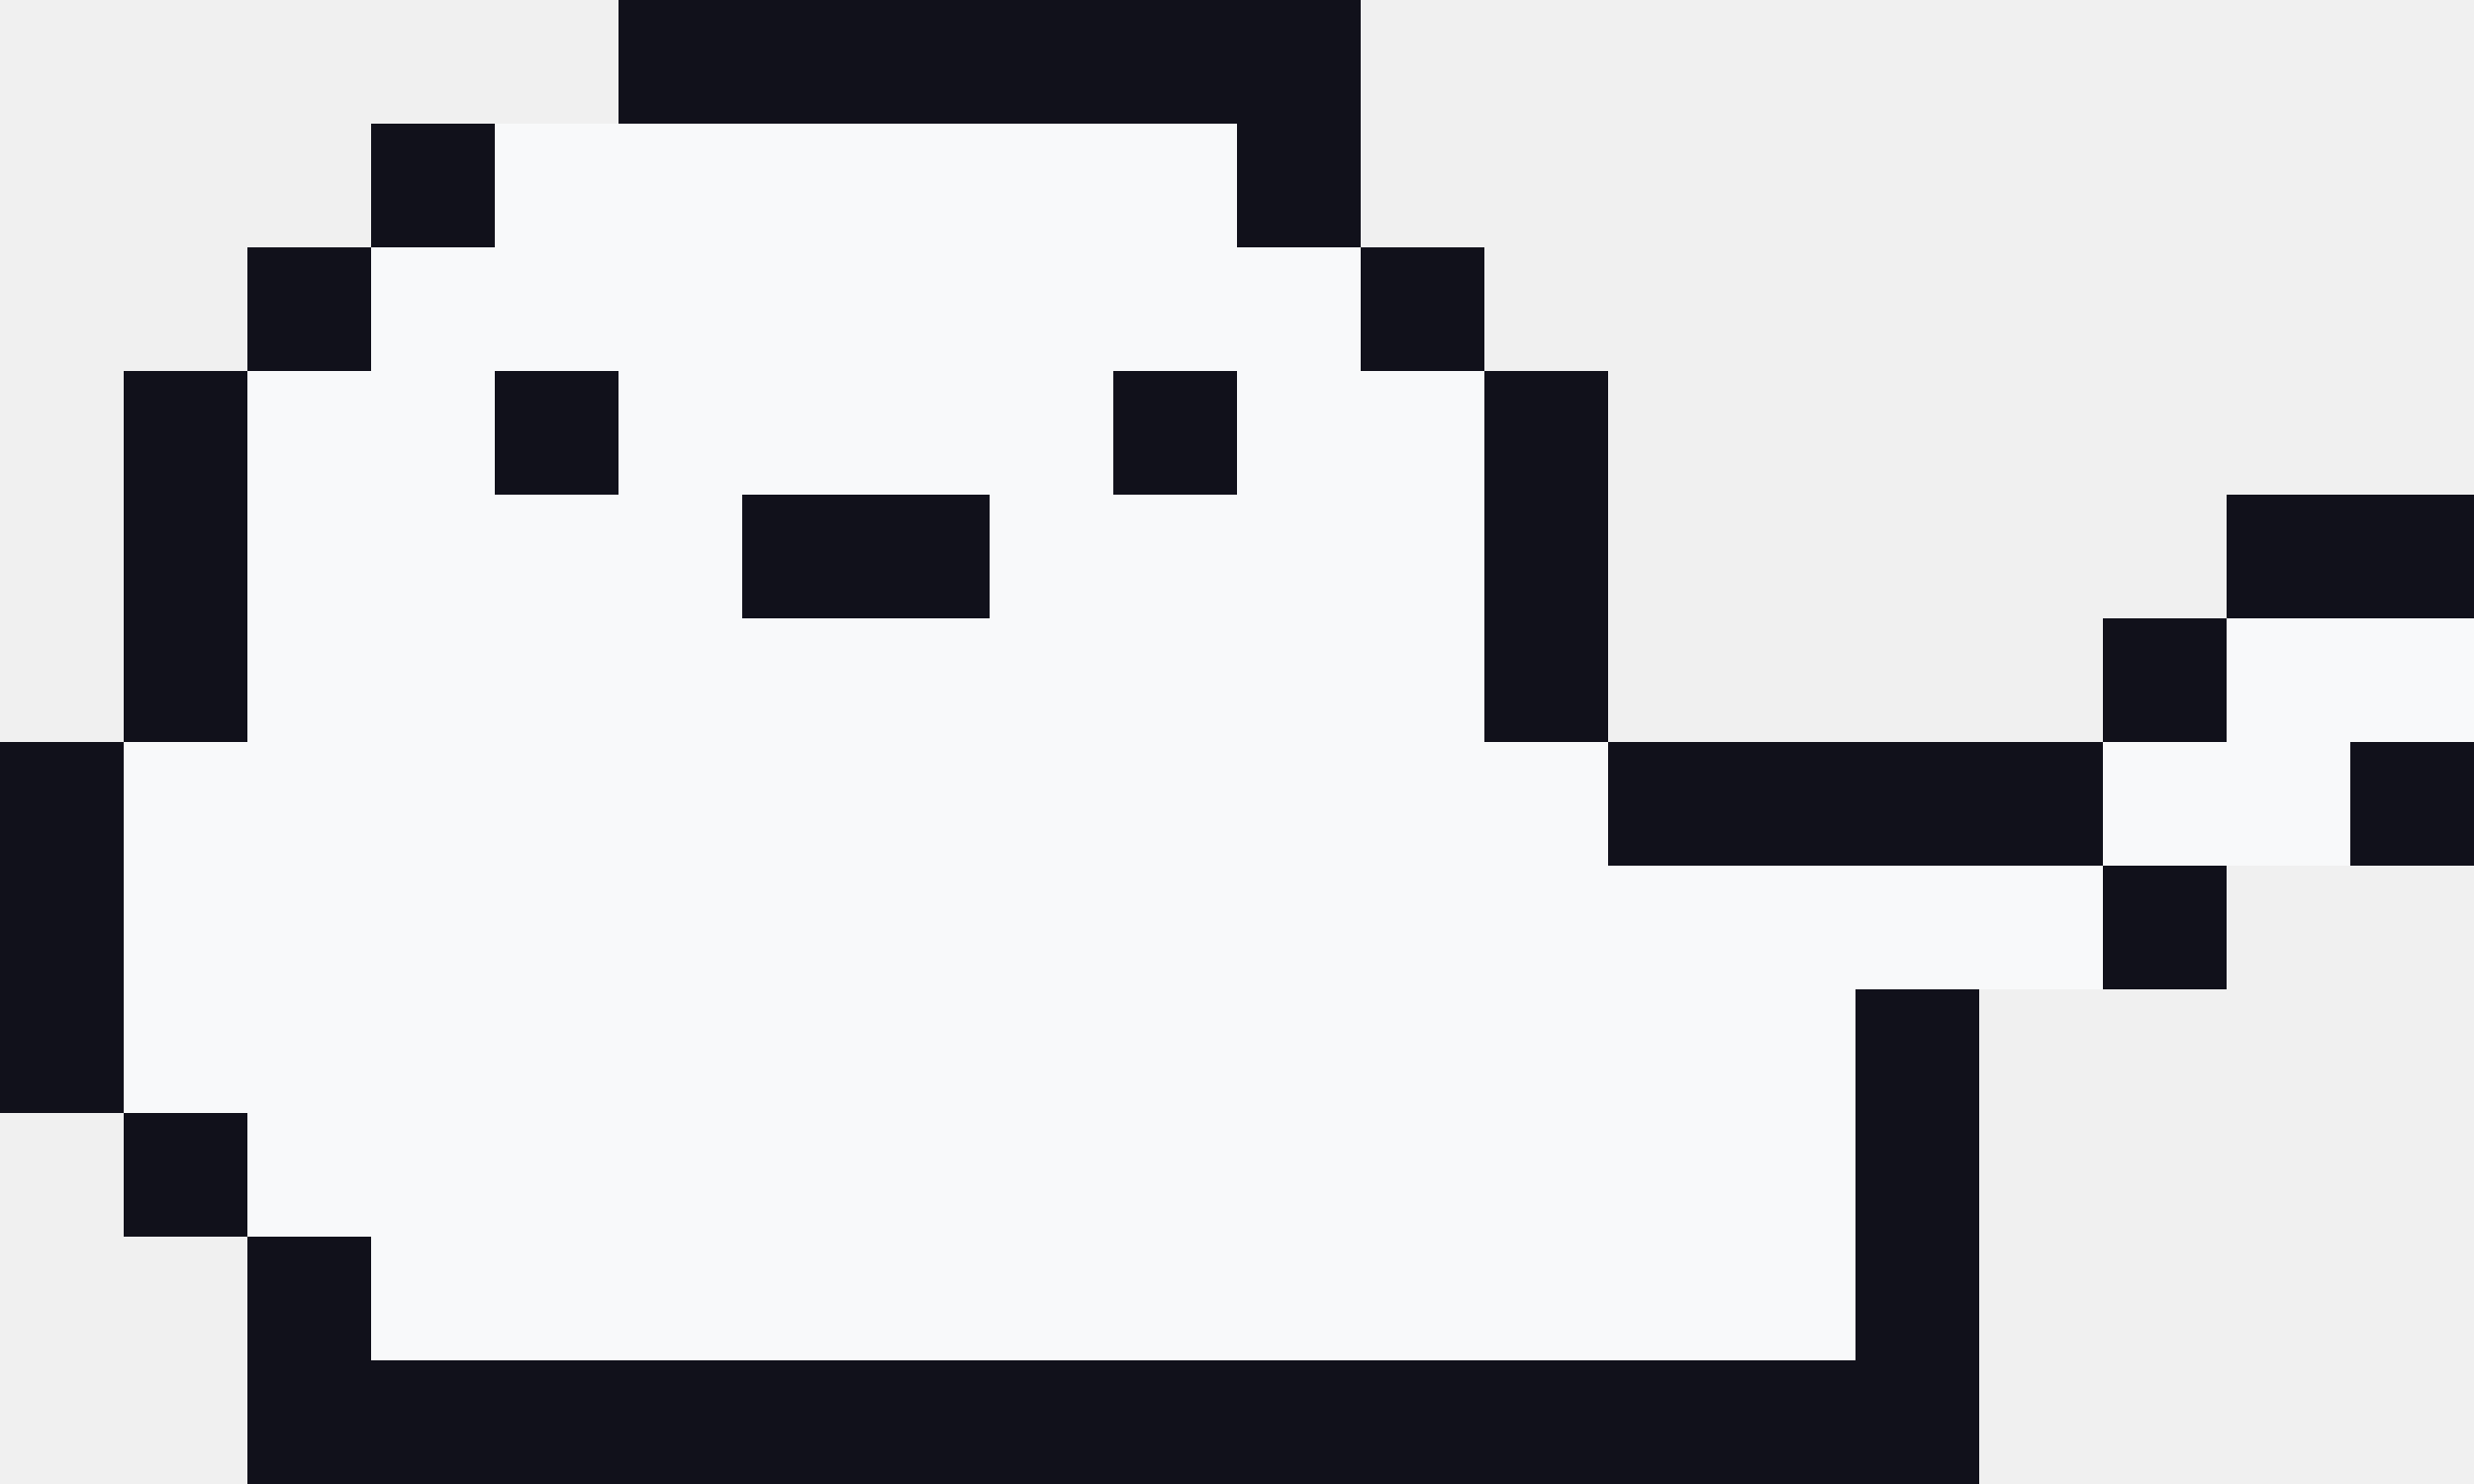
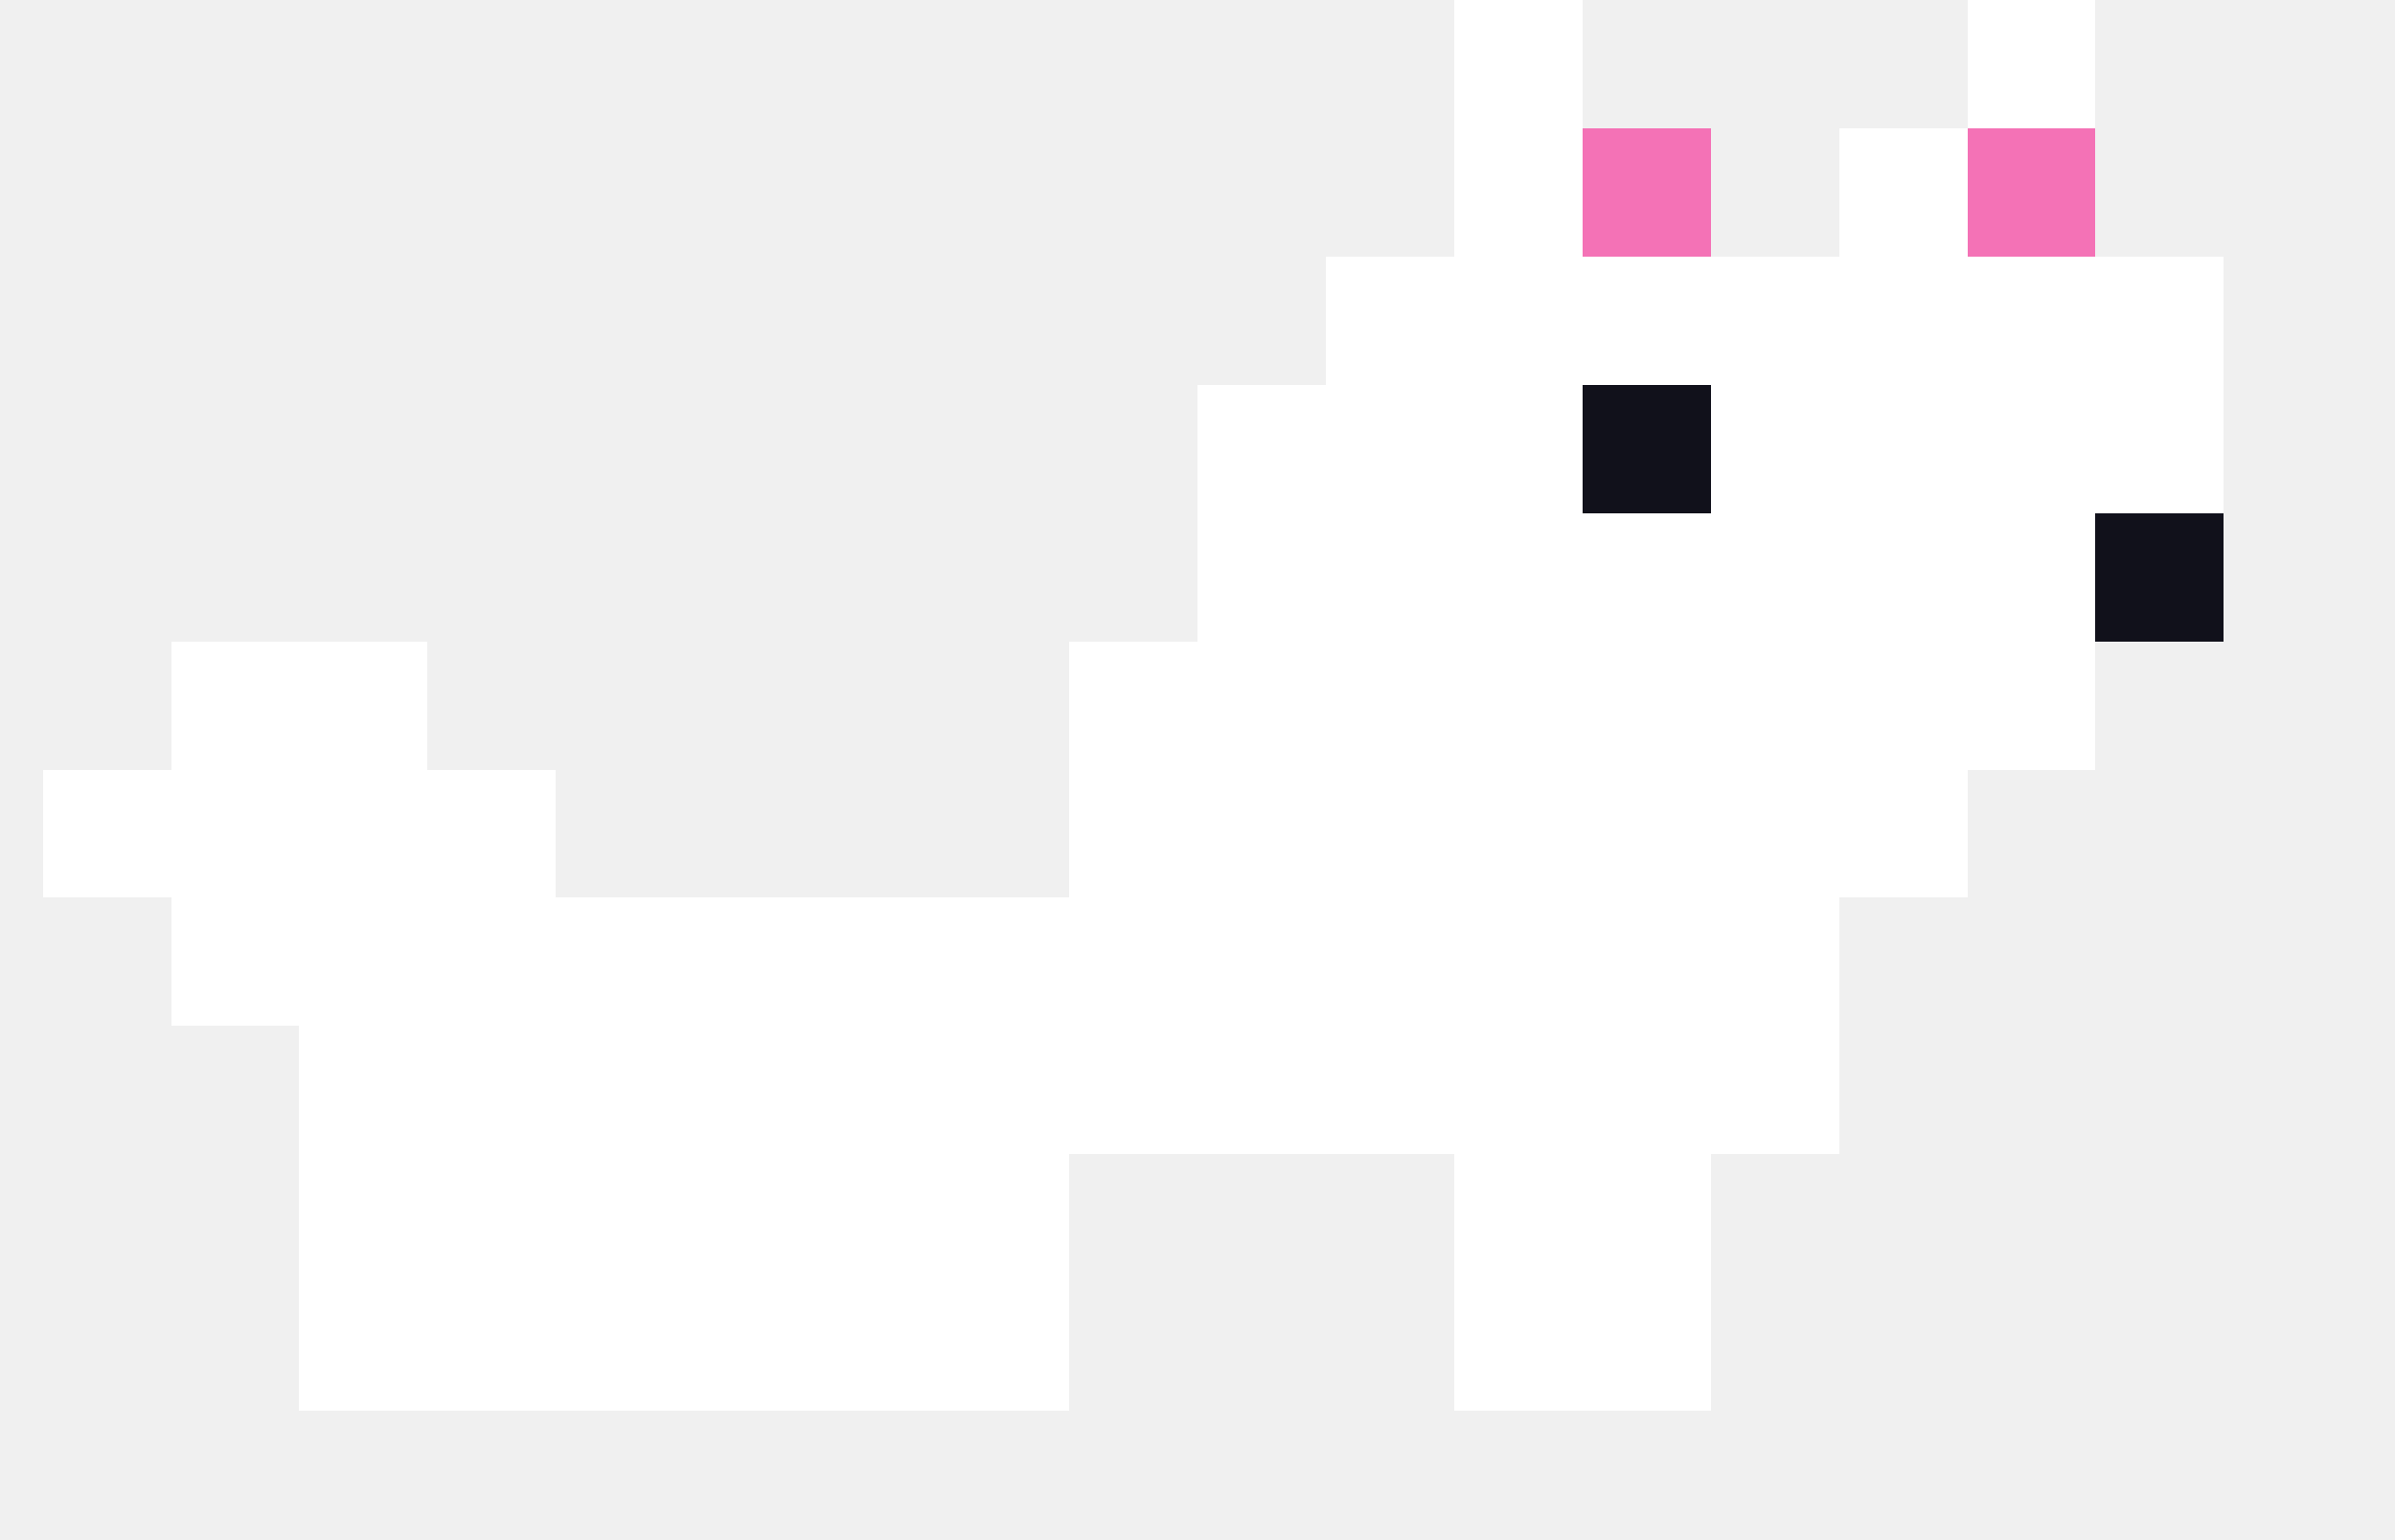
- <svg xmlns="http://www.w3.org/2000/svg" width="30" height="18" viewBox="0 0 20 12" shape-rendering="crispEdges">
-   <rect x="5" y="0" width="1" height="1" fill="#11111b" />
-   <rect x="6" y="0" width="1" height="1" fill="#11111b" />
-   <rect x="7" y="0" width="1" height="1" fill="#11111b" />
-   <rect x="8" y="0" width="1" height="1" fill="#11111b" />
-   <rect x="9" y="0" width="1" height="1" fill="#11111b" />
-   <rect x="10" y="0" width="1" height="1" fill="#11111b" />
-   <rect x="3" y="1" width="1" height="1" fill="#11111b" />
-   <rect x="4" y="1" width="1" height="1" fill="#f8f9fa" />
-   <rect x="5" y="1" width="1" height="1" fill="#f8f9fa" />
-   <rect x="6" y="1" width="1" height="1" fill="#f8f9fa" />
-   <rect x="7" y="1" width="1" height="1" fill="#f8f9fa" />
-   <rect x="8" y="1" width="1" height="1" fill="#f8f9fa" />
-   <rect x="9" y="1" width="1" height="1" fill="#f8f9fa" />
-   <rect x="10" y="1" width="1" height="1" fill="#11111b" />
-   <rect x="2" y="2" width="1" height="1" fill="#11111b" />
-   <rect x="3" y="2" width="1" height="1" fill="#f8f9fa" />
-   <rect x="4" y="2" width="1" height="1" fill="#f8f9fa" />
-   <rect x="5" y="2" width="1" height="1" fill="#f8f9fa" />
-   <rect x="6" y="2" width="1" height="1" fill="#f8f9fa" />
-   <rect x="7" y="2" width="1" height="1" fill="#f8f9fa" />
-   <rect x="8" y="2" width="1" height="1" fill="#f8f9fa" />
-   <rect x="9" y="2" width="1" height="1" fill="#f8f9fa" />
-   <rect x="10" y="2" width="1" height="1" fill="#f8f9fa" />
-   <rect x="11" y="2" width="1" height="1" fill="#11111b" />
-   <rect x="1" y="3" width="1" height="1" fill="#11111b" />
-   <rect x="2" y="3" width="1" height="1" fill="#f8f9fa" />
-   <rect x="3" y="3" width="1" height="1" fill="#f8f9fa" />
-   <rect x="4" y="3" width="1" height="1" fill="#11111b" />
-   <rect x="5" y="3" width="1" height="1" fill="#f8f9fa" />
-   <rect x="6" y="3" width="1" height="1" fill="#f8f9fa" />
-   <rect x="7" y="3" width="1" height="1" fill="#f8f9fa" />
-   <rect x="8" y="3" width="1" height="1" fill="#f8f9fa" />
-   <rect x="9" y="3" width="1" height="1" fill="#11111b" />
-   <rect x="10" y="3" width="1" height="1" fill="#f8f9fa" />
-   <rect x="11" y="3" width="1" height="1" fill="#f8f9fa" />
+ <svg xmlns="http://www.w3.org/2000/svg" width="28" height="18" viewBox="0 0 18 12" shape-rendering="crispEdges">
+   <rect x="11" y="0" width="1" height="1" fill="#ffffff" />
+   <rect x="15" y="0" width="1" height="1" fill="#ffffff" />
+   <rect x="11" y="1" width="1" height="1" fill="#ffffff" />
+   <rect x="12" y="1" width="1" height="1" fill="#f472b6" />
+   <rect x="14" y="1" width="1" height="1" fill="#ffffff" />
+   <rect x="15" y="1" width="1" height="1" fill="#f472b6" />
+   <rect x="10" y="2" width="1" height="1" fill="#ffffff" />
+   <rect x="11" y="2" width="1" height="1" fill="#ffffff" />
+   <rect x="12" y="2" width="1" height="1" fill="#ffffff" />
+   <rect x="13" y="2" width="1" height="1" fill="#ffffff" />
+   <rect x="14" y="2" width="1" height="1" fill="#ffffff" />
+   <rect x="15" y="2" width="1" height="1" fill="#ffffff" />
+   <rect x="16" y="2" width="1" height="1" fill="#ffffff" />
+   <rect x="9" y="3" width="1" height="1" fill="#ffffff" />
+   <rect x="10" y="3" width="1" height="1" fill="#ffffff" />
+   <rect x="11" y="3" width="1" height="1" fill="#ffffff" />
  <rect x="12" y="3" width="1" height="1" fill="#11111b" />
-   <rect x="1" y="4" width="1" height="1" fill="#11111b" />
-   <rect x="2" y="4" width="1" height="1" fill="#f8f9fa" />
-   <rect x="3" y="4" width="1" height="1" fill="#f8f9fa" />
-   <rect x="4" y="4" width="1" height="1" fill="#f8f9fa" />
-   <rect x="5" y="4" width="1" height="1" fill="#f8f9fa" />
-   <rect x="6" y="4" width="1" height="1" fill="#11111b" />
-   <rect x="7" y="4" width="1" height="1" fill="#11111b" />
-   <rect x="8" y="4" width="1" height="1" fill="#f8f9fa" />
-   <rect x="9" y="4" width="1" height="1" fill="#f8f9fa" />
-   <rect x="10" y="4" width="1" height="1" fill="#f8f9fa" />
-   <rect x="11" y="4" width="1" height="1" fill="#f8f9fa" />
-   <rect x="12" y="4" width="1" height="1" fill="#11111b" />
-   <rect x="18" y="4" width="1" height="1" fill="#11111b" />
-   <rect x="19" y="4" width="1" height="1" fill="#11111b" />
-   <rect x="1" y="5" width="1" height="1" fill="#11111b" />
-   <rect x="2" y="5" width="1" height="1" fill="#f8f9fa" />
-   <rect x="3" y="5" width="1" height="1" fill="#f8f9fa" />
-   <rect x="4" y="5" width="1" height="1" fill="#f8f9fa" />
-   <rect x="5" y="5" width="1" height="1" fill="#f8f9fa" />
-   <rect x="6" y="5" width="1" height="1" fill="#f8f9fa" />
-   <rect x="7" y="5" width="1" height="1" fill="#f8f9fa" />
-   <rect x="8" y="5" width="1" height="1" fill="#f8f9fa" />
-   <rect x="9" y="5" width="1" height="1" fill="#f8f9fa" />
-   <rect x="10" y="5" width="1" height="1" fill="#f8f9fa" />
-   <rect x="11" y="5" width="1" height="1" fill="#f8f9fa" />
-   <rect x="12" y="5" width="1" height="1" fill="#11111b" />
-   <rect x="17" y="5" width="1" height="1" fill="#11111b" />
-   <rect x="18" y="5" width="1" height="1" fill="#f8f9fa" />
-   <rect x="19" y="5" width="1" height="1" fill="#f8f9fa" />
-   <rect x="20" y="5" width="1" height="1" fill="#11111b" />
-   <rect x="0" y="6" width="1" height="1" fill="#11111b" />
-   <rect x="1" y="6" width="1" height="1" fill="#f8f9fa" />
-   <rect x="2" y="6" width="1" height="1" fill="#f8f9fa" />
-   <rect x="3" y="6" width="1" height="1" fill="#f8f9fa" />
-   <rect x="4" y="6" width="1" height="1" fill="#f8f9fa" />
-   <rect x="5" y="6" width="1" height="1" fill="#f8f9fa" />
-   <rect x="6" y="6" width="1" height="1" fill="#f8f9fa" />
-   <rect x="7" y="6" width="1" height="1" fill="#f8f9fa" />
-   <rect x="8" y="6" width="1" height="1" fill="#f8f9fa" />
-   <rect x="9" y="6" width="1" height="1" fill="#f8f9fa" />
-   <rect x="10" y="6" width="1" height="1" fill="#f8f9fa" />
-   <rect x="11" y="6" width="1" height="1" fill="#f8f9fa" />
-   <rect x="12" y="6" width="1" height="1" fill="#f8f9fa" />
-   <rect x="13" y="6" width="1" height="1" fill="#11111b" />
-   <rect x="14" y="6" width="1" height="1" fill="#11111b" />
-   <rect x="15" y="6" width="1" height="1" fill="#11111b" />
-   <rect x="16" y="6" width="1" height="1" fill="#11111b" />
-   <rect x="17" y="6" width="1" height="1" fill="#f8f9fa" />
-   <rect x="18" y="6" width="1" height="1" fill="#f8f9fa" />
-   <rect x="19" y="6" width="1" height="1" fill="#11111b" />
-   <rect x="0" y="7" width="1" height="1" fill="#11111b" />
-   <rect x="1" y="7" width="1" height="1" fill="#f8f9fa" />
-   <rect x="2" y="7" width="1" height="1" fill="#f8f9fa" />
-   <rect x="3" y="7" width="1" height="1" fill="#f8f9fa" />
-   <rect x="4" y="7" width="1" height="1" fill="#f8f9fa" />
-   <rect x="5" y="7" width="1" height="1" fill="#f8f9fa" />
-   <rect x="6" y="7" width="1" height="1" fill="#f8f9fa" />
-   <rect x="7" y="7" width="1" height="1" fill="#f8f9fa" />
-   <rect x="8" y="7" width="1" height="1" fill="#f8f9fa" />
-   <rect x="9" y="7" width="1" height="1" fill="#f8f9fa" />
-   <rect x="10" y="7" width="1" height="1" fill="#f8f9fa" />
-   <rect x="11" y="7" width="1" height="1" fill="#f8f9fa" />
-   <rect x="12" y="7" width="1" height="1" fill="#f8f9fa" />
-   <rect x="13" y="7" width="1" height="1" fill="#f8f9fa" />
-   <rect x="14" y="7" width="1" height="1" fill="#f8f9fa" />
-   <rect x="15" y="7" width="1" height="1" fill="#f8f9fa" />
-   <rect x="16" y="7" width="1" height="1" fill="#f8f9fa" />
-   <rect x="17" y="7" width="1" height="1" fill="#11111b" />
-   <rect x="0" y="8" width="1" height="1" fill="#11111b" />
-   <rect x="1" y="8" width="1" height="1" fill="#f8f9fa" />
-   <rect x="2" y="8" width="1" height="1" fill="#f8f9fa" />
-   <rect x="3" y="8" width="1" height="1" fill="#f8f9fa" />
-   <rect x="4" y="8" width="1" height="1" fill="#f8f9fa" />
-   <rect x="5" y="8" width="1" height="1" fill="#f8f9fa" />
-   <rect x="6" y="8" width="1" height="1" fill="#f8f9fa" />
-   <rect x="7" y="8" width="1" height="1" fill="#f8f9fa" />
-   <rect x="8" y="8" width="1" height="1" fill="#f8f9fa" />
-   <rect x="9" y="8" width="1" height="1" fill="#f8f9fa" />
-   <rect x="10" y="8" width="1" height="1" fill="#f8f9fa" />
-   <rect x="11" y="8" width="1" height="1" fill="#f8f9fa" />
-   <rect x="12" y="8" width="1" height="1" fill="#f8f9fa" />
-   <rect x="13" y="8" width="1" height="1" fill="#f8f9fa" />
-   <rect x="14" y="8" width="1" height="1" fill="#f8f9fa" />
-   <rect x="15" y="8" width="1" height="1" fill="#11111b" />
-   <rect x="1" y="9" width="1" height="1" fill="#11111b" />
-   <rect x="2" y="9" width="1" height="1" fill="#f8f9fa" />
-   <rect x="3" y="9" width="1" height="1" fill="#f8f9fa" />
-   <rect x="4" y="9" width="1" height="1" fill="#f8f9fa" />
-   <rect x="5" y="9" width="1" height="1" fill="#f8f9fa" />
-   <rect x="6" y="9" width="1" height="1" fill="#f8f9fa" />
-   <rect x="7" y="9" width="1" height="1" fill="#f8f9fa" />
-   <rect x="8" y="9" width="1" height="1" fill="#f8f9fa" />
-   <rect x="9" y="9" width="1" height="1" fill="#f8f9fa" />
-   <rect x="10" y="9" width="1" height="1" fill="#f8f9fa" />
-   <rect x="11" y="9" width="1" height="1" fill="#f8f9fa" />
-   <rect x="12" y="9" width="1" height="1" fill="#f8f9fa" />
-   <rect x="13" y="9" width="1" height="1" fill="#f8f9fa" />
-   <rect x="14" y="9" width="1" height="1" fill="#f8f9fa" />
-   <rect x="15" y="9" width="1" height="1" fill="#11111b" />
-   <rect x="2" y="10" width="1" height="1" fill="#11111b" />
-   <rect x="3" y="10" width="1" height="1" fill="#f8f9fa" />
-   <rect x="4" y="10" width="1" height="1" fill="#f8f9fa" />
-   <rect x="5" y="10" width="1" height="1" fill="#f8f9fa" />
-   <rect x="6" y="10" width="1" height="1" fill="#f8f9fa" />
-   <rect x="7" y="10" width="1" height="1" fill="#f8f9fa" />
-   <rect x="8" y="10" width="1" height="1" fill="#f8f9fa" />
-   <rect x="9" y="10" width="1" height="1" fill="#f8f9fa" />
-   <rect x="10" y="10" width="1" height="1" fill="#f8f9fa" />
-   <rect x="11" y="10" width="1" height="1" fill="#f8f9fa" />
-   <rect x="12" y="10" width="1" height="1" fill="#f8f9fa" />
-   <rect x="13" y="10" width="1" height="1" fill="#f8f9fa" />
-   <rect x="14" y="10" width="1" height="1" fill="#f8f9fa" />
-   <rect x="15" y="10" width="1" height="1" fill="#11111b" />
-   <rect x="2" y="11" width="1" height="1" fill="#11111b" />
-   <rect x="3" y="11" width="1" height="1" fill="#11111b" />
-   <rect x="4" y="11" width="1" height="1" fill="#11111b" />
-   <rect x="5" y="11" width="1" height="1" fill="#11111b" />
-   <rect x="6" y="11" width="1" height="1" fill="#11111b" />
-   <rect x="7" y="11" width="1" height="1" fill="#11111b" />
-   <rect x="8" y="11" width="1" height="1" fill="#11111b" />
-   <rect x="9" y="11" width="1" height="1" fill="#11111b" />
-   <rect x="10" y="11" width="1" height="1" fill="#11111b" />
-   <rect x="11" y="11" width="1" height="1" fill="#11111b" />
-   <rect x="12" y="11" width="1" height="1" fill="#11111b" />
-   <rect x="13" y="11" width="1" height="1" fill="#11111b" />
-   <rect x="14" y="11" width="1" height="1" fill="#11111b" />
-   <rect x="15" y="11" width="1" height="1" fill="#11111b" />
+   <rect x="13" y="3" width="1" height="1" fill="#ffffff" />
+   <rect x="14" y="3" width="1" height="1" fill="#ffffff" />
+   <rect x="15" y="3" width="1" height="1" fill="#ffffff" />
+   <rect x="16" y="3" width="1" height="1" fill="#ffffff" />
+   <rect x="9" y="4" width="1" height="1" fill="#ffffff" />
+   <rect x="10" y="4" width="1" height="1" fill="#ffffff" />
+   <rect x="11" y="4" width="1" height="1" fill="#ffffff" />
+   <rect x="12" y="4" width="1" height="1" fill="#ffffff" />
+   <rect x="13" y="4" width="1" height="1" fill="#ffffff" />
+   <rect x="14" y="4" width="1" height="1" fill="#ffffff" />
+   <rect x="15" y="4" width="1" height="1" fill="#ffffff" />
+   <rect x="16" y="4" width="1" height="1" fill="#11111b" />
+   <rect x="1" y="5" width="1" height="1" fill="#ffffff" />
+   <rect x="2" y="5" width="1" height="1" fill="#ffffff" />
+   <rect x="8" y="5" width="1" height="1" fill="#ffffff" />
+   <rect x="9" y="5" width="1" height="1" fill="#ffffff" />
+   <rect x="10" y="5" width="1" height="1" fill="#ffffff" />
+   <rect x="11" y="5" width="1" height="1" fill="#ffffff" />
+   <rect x="12" y="5" width="1" height="1" fill="#ffffff" />
+   <rect x="13" y="5" width="1" height="1" fill="#ffffff" />
+   <rect x="14" y="5" width="1" height="1" fill="#ffffff" />
+   <rect x="15" y="5" width="1" height="1" fill="#ffffff" />
+   <rect x="0" y="6" width="1" height="1" fill="#ffffff" />
+   <rect x="1" y="6" width="1" height="1" fill="#ffffff" />
+   <rect x="2" y="6" width="1" height="1" fill="#ffffff" />
+   <rect x="3" y="6" width="1" height="1" fill="#ffffff" />
+   <rect x="8" y="6" width="1" height="1" fill="#ffffff" />
+   <rect x="9" y="6" width="1" height="1" fill="#ffffff" />
+   <rect x="10" y="6" width="1" height="1" fill="#ffffff" />
+   <rect x="11" y="6" width="1" height="1" fill="#ffffff" />
+   <rect x="12" y="6" width="1" height="1" fill="#ffffff" />
+   <rect x="13" y="6" width="1" height="1" fill="#ffffff" />
+   <rect x="14" y="6" width="1" height="1" fill="#ffffff" />
+   <rect x="1" y="7" width="1" height="1" fill="#ffffff" />
+   <rect x="2" y="7" width="1" height="1" fill="#ffffff" />
+   <rect x="3" y="7" width="1" height="1" fill="#ffffff" />
+   <rect x="4" y="7" width="1" height="1" fill="#ffffff" />
+   <rect x="5" y="7" width="1" height="1" fill="#ffffff" />
+   <rect x="6" y="7" width="1" height="1" fill="#ffffff" />
+   <rect x="7" y="7" width="1" height="1" fill="#ffffff" />
+   <rect x="8" y="7" width="1" height="1" fill="#ffffff" />
+   <rect x="9" y="7" width="1" height="1" fill="#ffffff" />
+   <rect x="10" y="7" width="1" height="1" fill="#ffffff" />
+   <rect x="11" y="7" width="1" height="1" fill="#ffffff" />
+   <rect x="12" y="7" width="1" height="1" fill="#ffffff" />
+   <rect x="13" y="7" width="1" height="1" fill="#ffffff" />
+   <rect x="2" y="8" width="1" height="1" fill="#ffffff" />
+   <rect x="3" y="8" width="1" height="1" fill="#ffffff" />
+   <rect x="4" y="8" width="1" height="1" fill="#ffffff" />
+   <rect x="5" y="8" width="1" height="1" fill="#ffffff" />
+   <rect x="6" y="8" width="1" height="1" fill="#ffffff" />
+   <rect x="7" y="8" width="1" height="1" fill="#ffffff" />
+   <rect x="8" y="8" width="1" height="1" fill="#ffffff" />
+   <rect x="9" y="8" width="1" height="1" fill="#ffffff" />
+   <rect x="10" y="8" width="1" height="1" fill="#ffffff" />
+   <rect x="11" y="8" width="1" height="1" fill="#ffffff" />
+   <rect x="12" y="8" width="1" height="1" fill="#ffffff" />
+   <rect x="13" y="8" width="1" height="1" fill="#ffffff" />
+   <rect x="2" y="9" width="1" height="1" fill="#ffffff" />
+   <rect x="3" y="9" width="1" height="1" fill="#ffffff" />
+   <rect x="4" y="9" width="1" height="1" fill="#ffffff" />
+   <rect x="5" y="9" width="1" height="1" fill="#ffffff" />
+   <rect x="6" y="9" width="1" height="1" fill="#ffffff" />
+   <rect x="7" y="9" width="1" height="1" fill="#ffffff" />
+   <rect x="11" y="9" width="1" height="1" fill="#ffffff" />
+   <rect x="12" y="9" width="1" height="1" fill="#ffffff" />
+   <rect x="2" y="10" width="1" height="1" fill="#ffffff" />
+   <rect x="3" y="10" width="1" height="1" fill="#ffffff" />
+   <rect x="4" y="10" width="1" height="1" fill="#ffffff" />
+   <rect x="5" y="10" width="1" height="1" fill="#ffffff" />
+   <rect x="6" y="10" width="1" height="1" fill="#ffffff" />
+   <rect x="7" y="10" width="1" height="1" fill="#ffffff" />
+   <rect x="11" y="10" width="1" height="1" fill="#ffffff" />
+   <rect x="12" y="10" width="1" height="1" fill="#ffffff" />
</svg>
